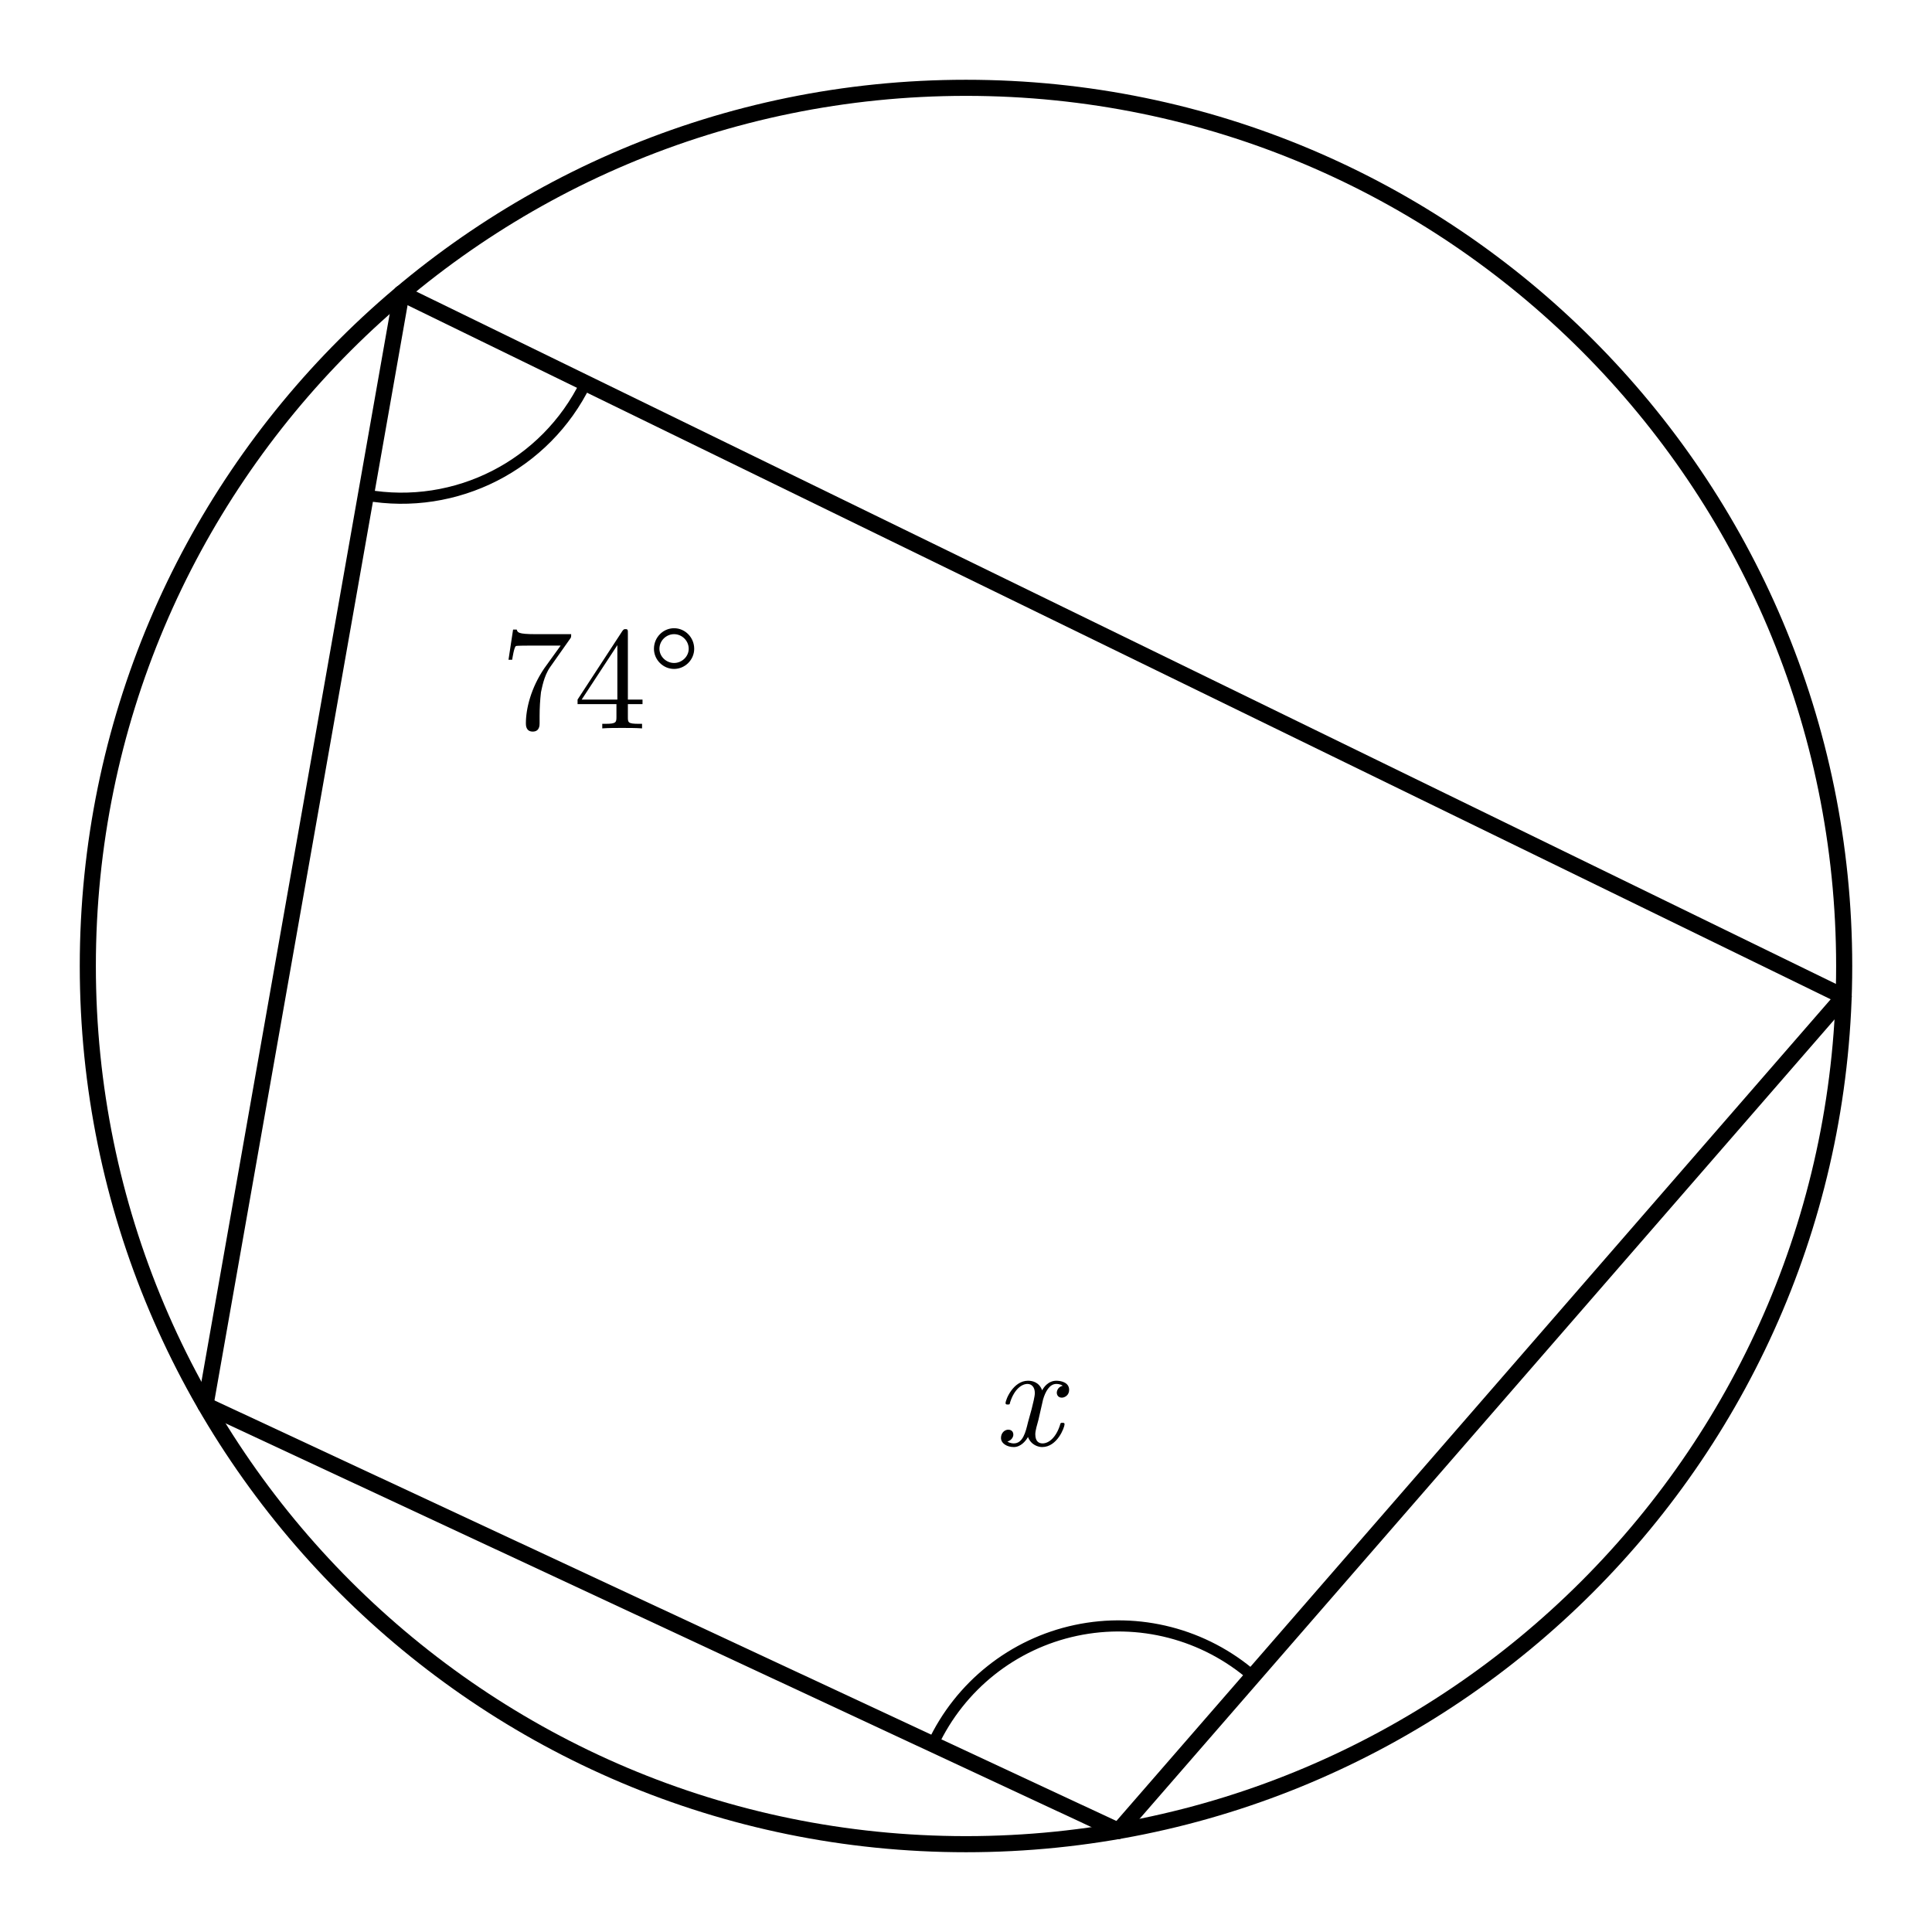
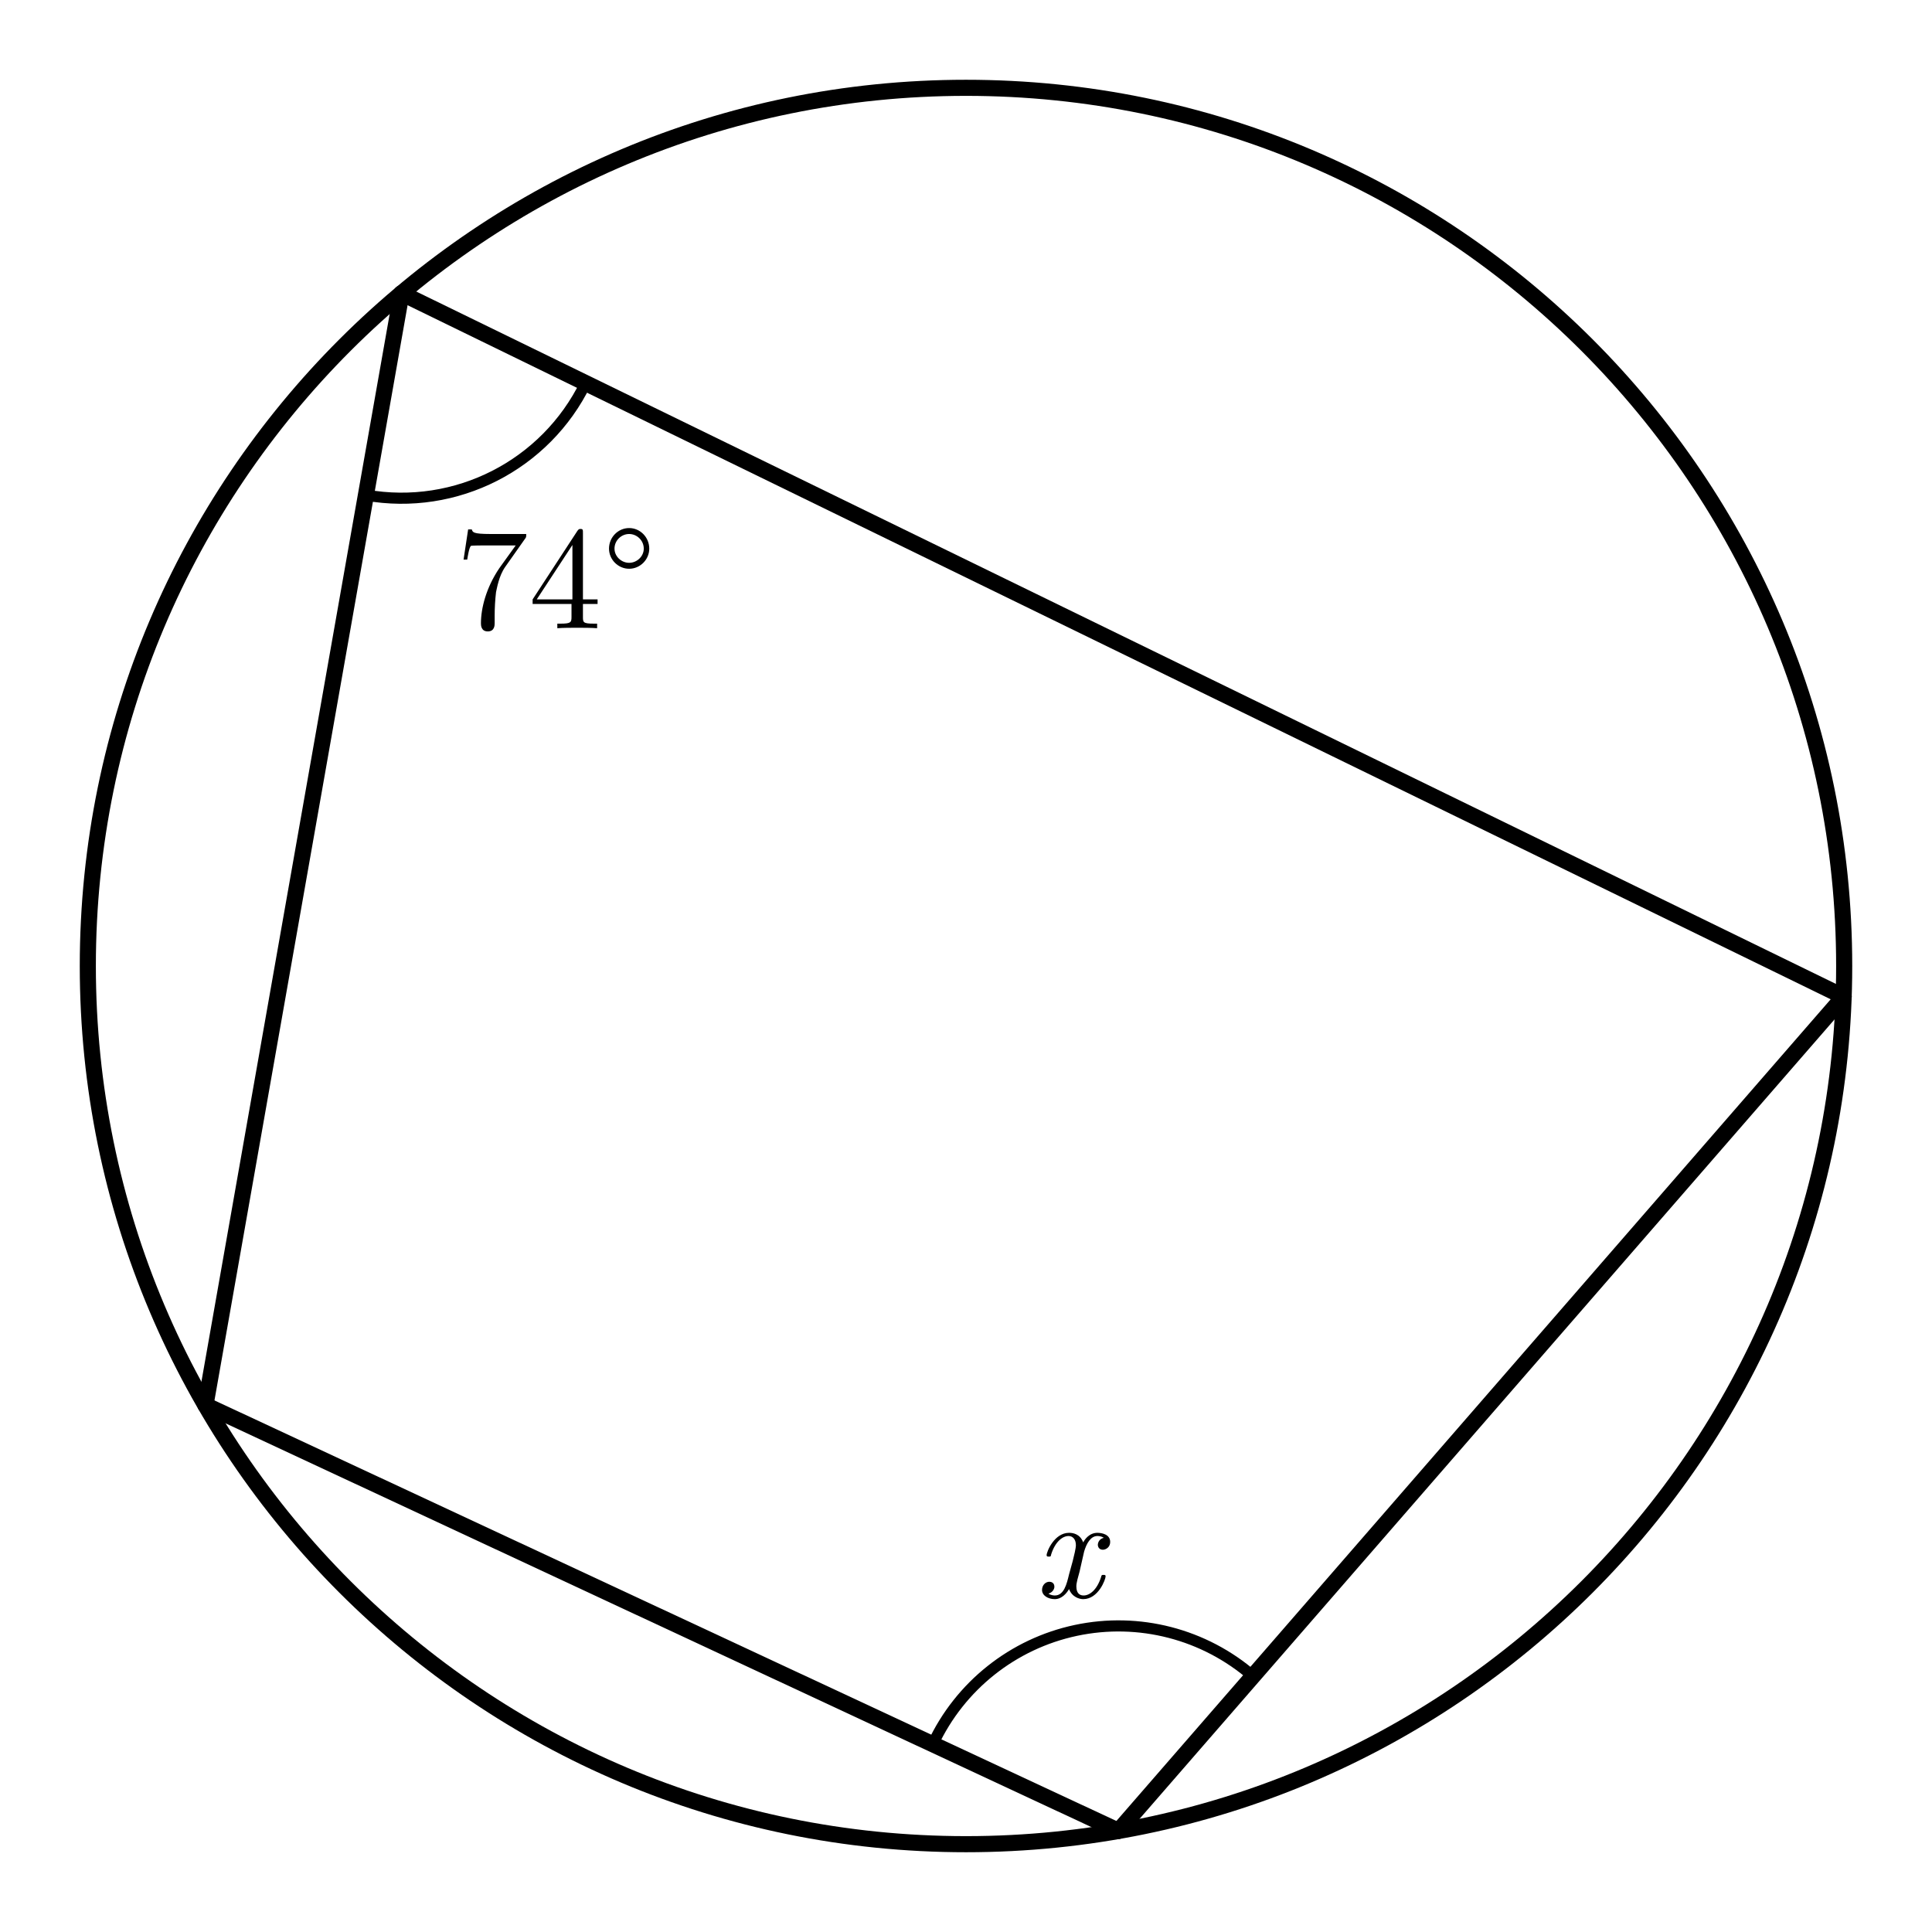
- <svg xmlns="http://www.w3.org/2000/svg" width="66mm" height="66mm" viewBox="15 6 66 66">
-   <style>
+ <svg xmlns="http://www.w3.org/2000/svg" width="66mm" height="66mm" viewBox="15 6 66 66" version="1.1" id="svg22">
+   <defs id="defs26" />
+   <style id="style2">
    .main{fill:none;stroke:#000;stroke-width:.55;stroke-linecap:round;stroke-linejoin:round}
    .diameter{fill:none;stroke:#000;stroke-width:1.05;stroke-linecap:round}
    .angle-mark{fill:none;stroke:#000;stroke-width:.38;stroke-linecap:round}
    .point{fill:#000}
    .label,.angle-label{fill:#000;font-family:"CMU Serif","Computer Modern Serif","Latin Modern Roman","Times New Roman",serif}
    .label{font-size:5.5px}
    .angle-label{font-size:5px}
    .var{font-style:italic}
  </style>
-   <circle class="main" cx="48" cy="39" r="30" />
-   <line class="main" x1="28.716" y1="16.019" x2="22.019" y2="54" />
-   <line class="main" x1="22.019" y1="54" x2="53.209" y2="68.544" />
-   <line class="main" x1="53.209" y1="68.544" x2="77.982" y2="40.047" />
-   <line class="main" x1="77.982" y1="40.047" x2="28.716" y2="16.019" />
-   <path class="angle-mark" d="M 27.5 22.913 A 7 7 0 0 0 35.008 19.088" />
-   <text class="angle-label" x="35.526" y="30.884" text-anchor="middle">74°</text>
-   <path class="angle-mark" d="M 46.865 65.586 A 7 7 0 0 1 57.802 63.261" />
-   <text class="angle-label var" x="50.09" y="55.372" text-anchor="middle">x</text>
+   <circle class="main" cx="48" cy="39" r="30" id="circle4" />
+   <line class="main" x1="28.716" y1="16.019" x2="22.019" y2="54" id="line6" />
+   <line class="main" x1="22.019" y1="54" x2="53.209" y2="68.544" id="line8" />
+   <line class="main" x1="53.209" y1="68.544" x2="77.982" y2="40.047" id="line10" />
+   <line class="main" x1="77.982" y1="40.047" x2="28.716" y2="16.019" id="line12" />
+   <path class="angle-mark" d="M 27.5 22.913 A 7 7 0 0 0 35.008 19.088" id="path14" />
+   <text class="angle-label" x="33.991" y="27.458" text-anchor="middle" id="text16">74°</text>
+   <path class="angle-mark" d="M 46.865 65.586 A 7 7 0 0 1 57.802 63.261" id="path18" />
+   <text class="angle-label var" x="51.491" y="60.566" text-anchor="middle" id="text20">x</text>
</svg>
